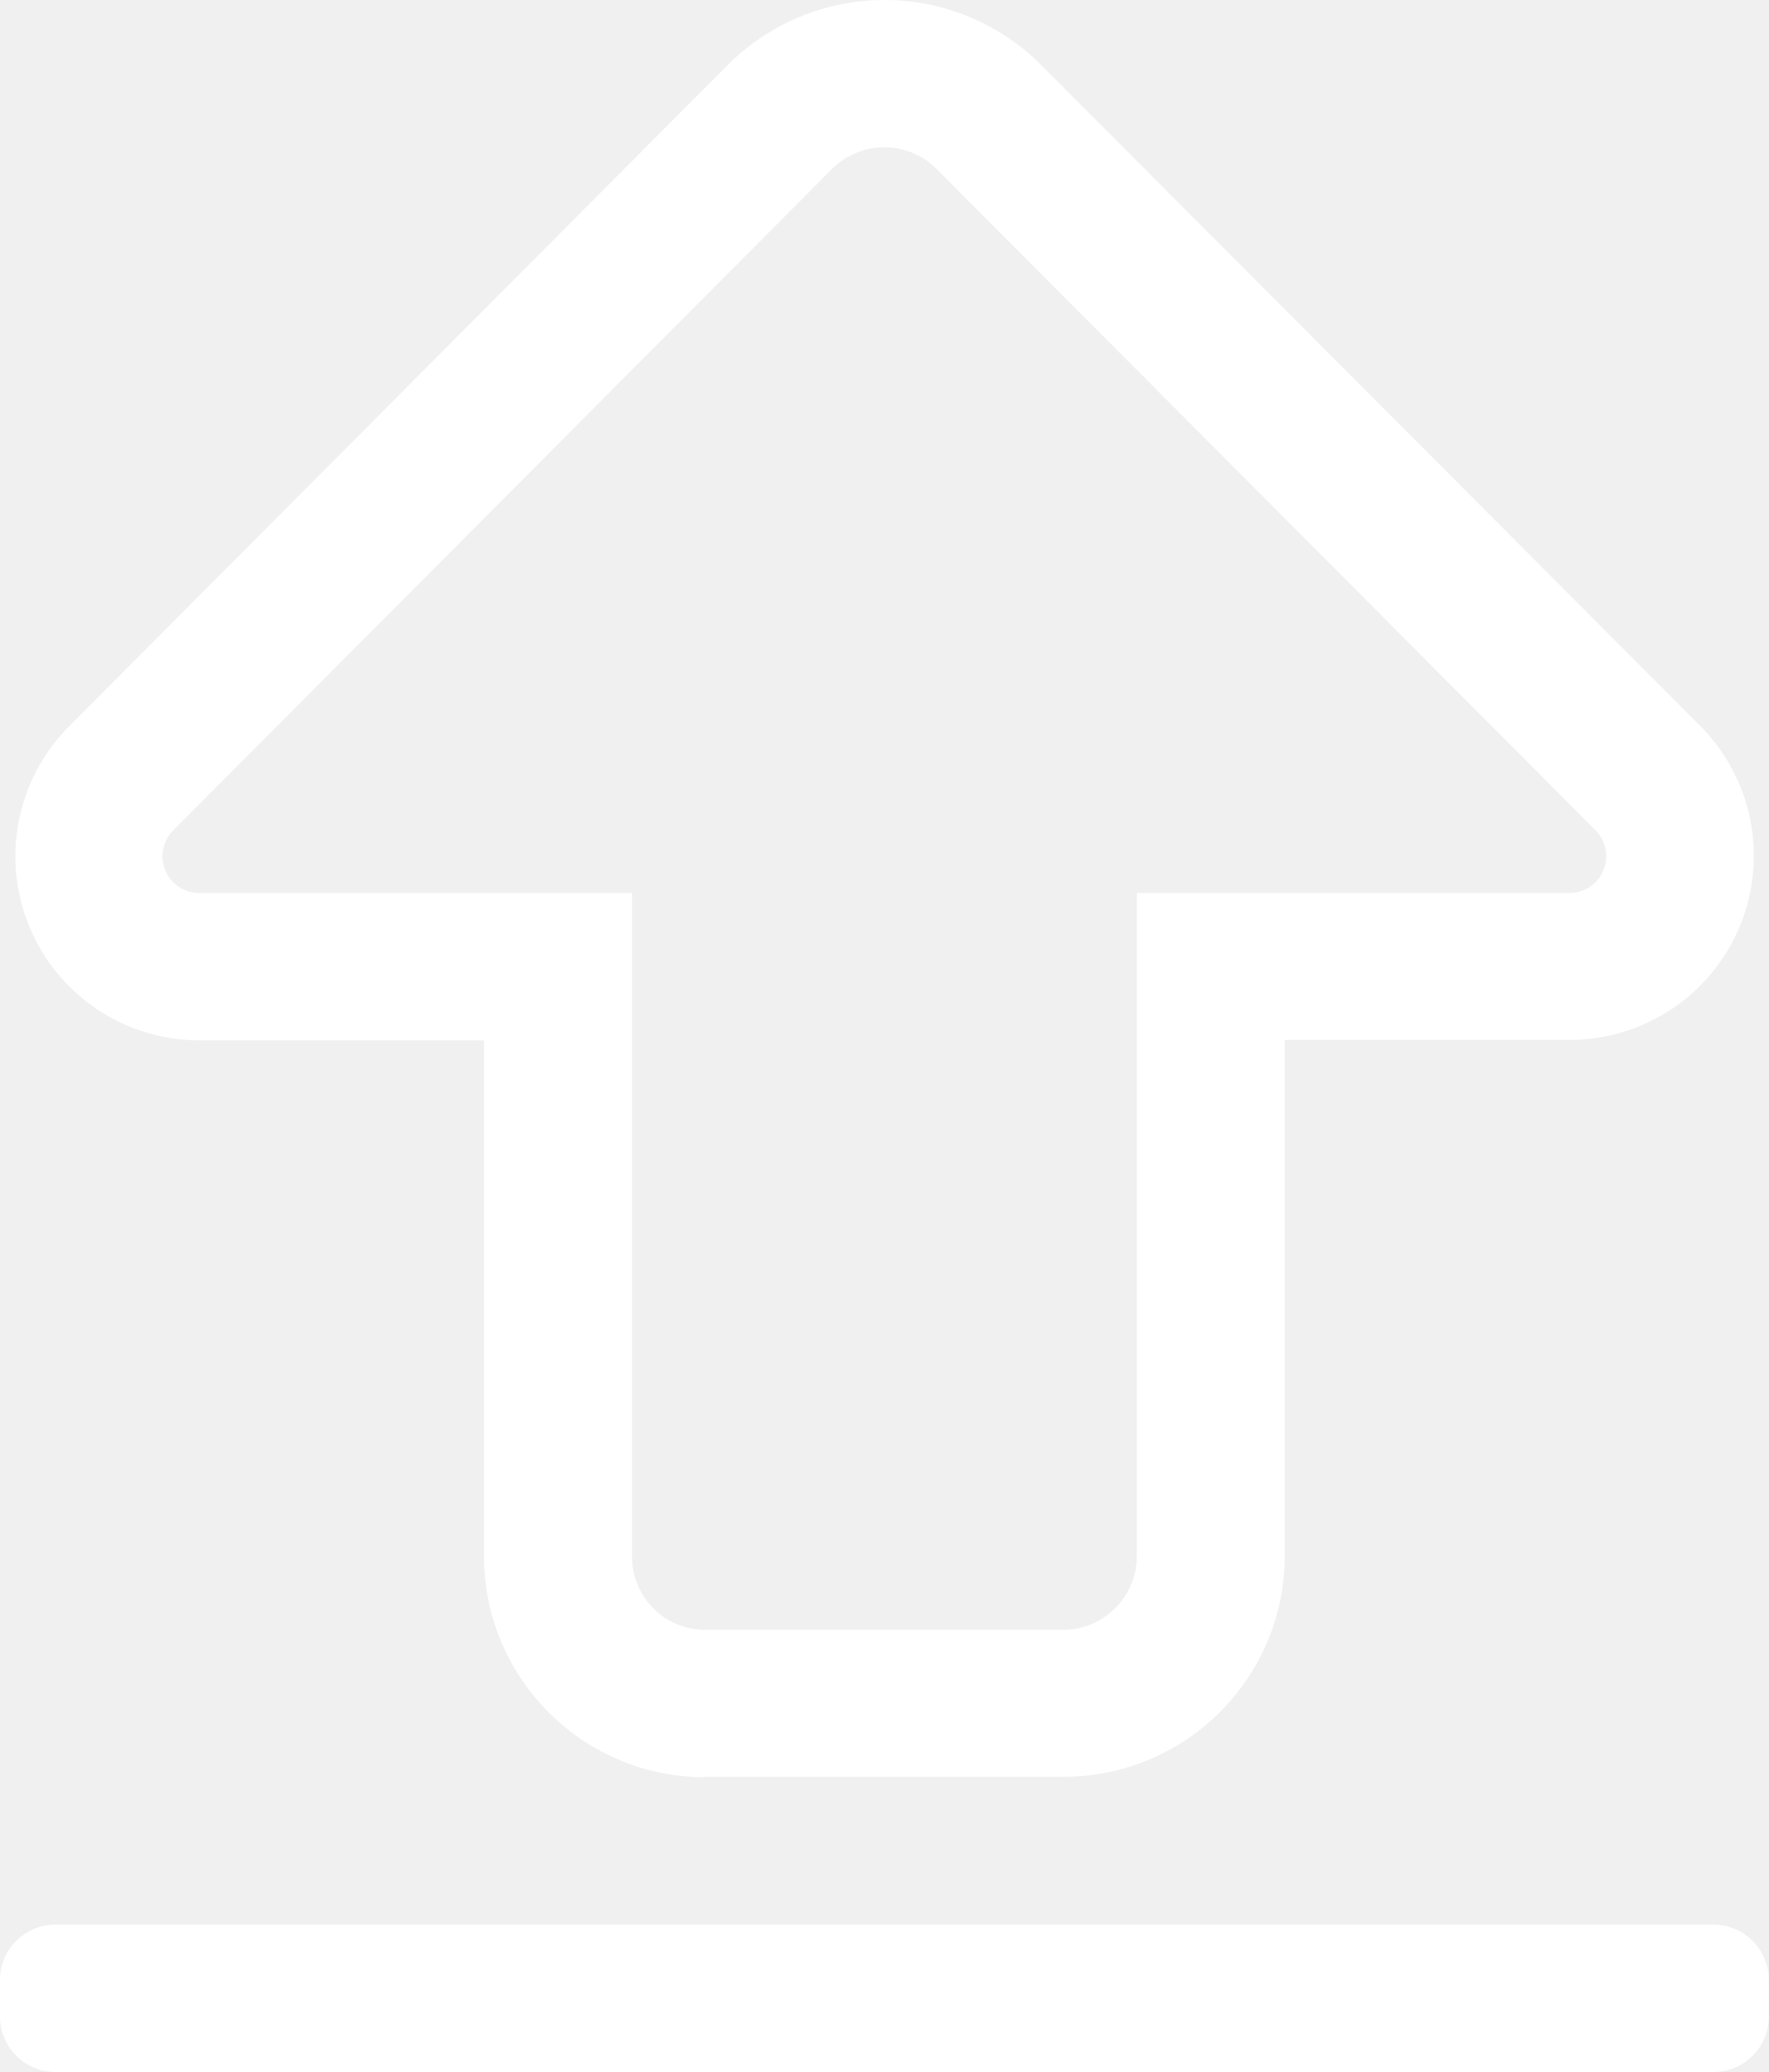
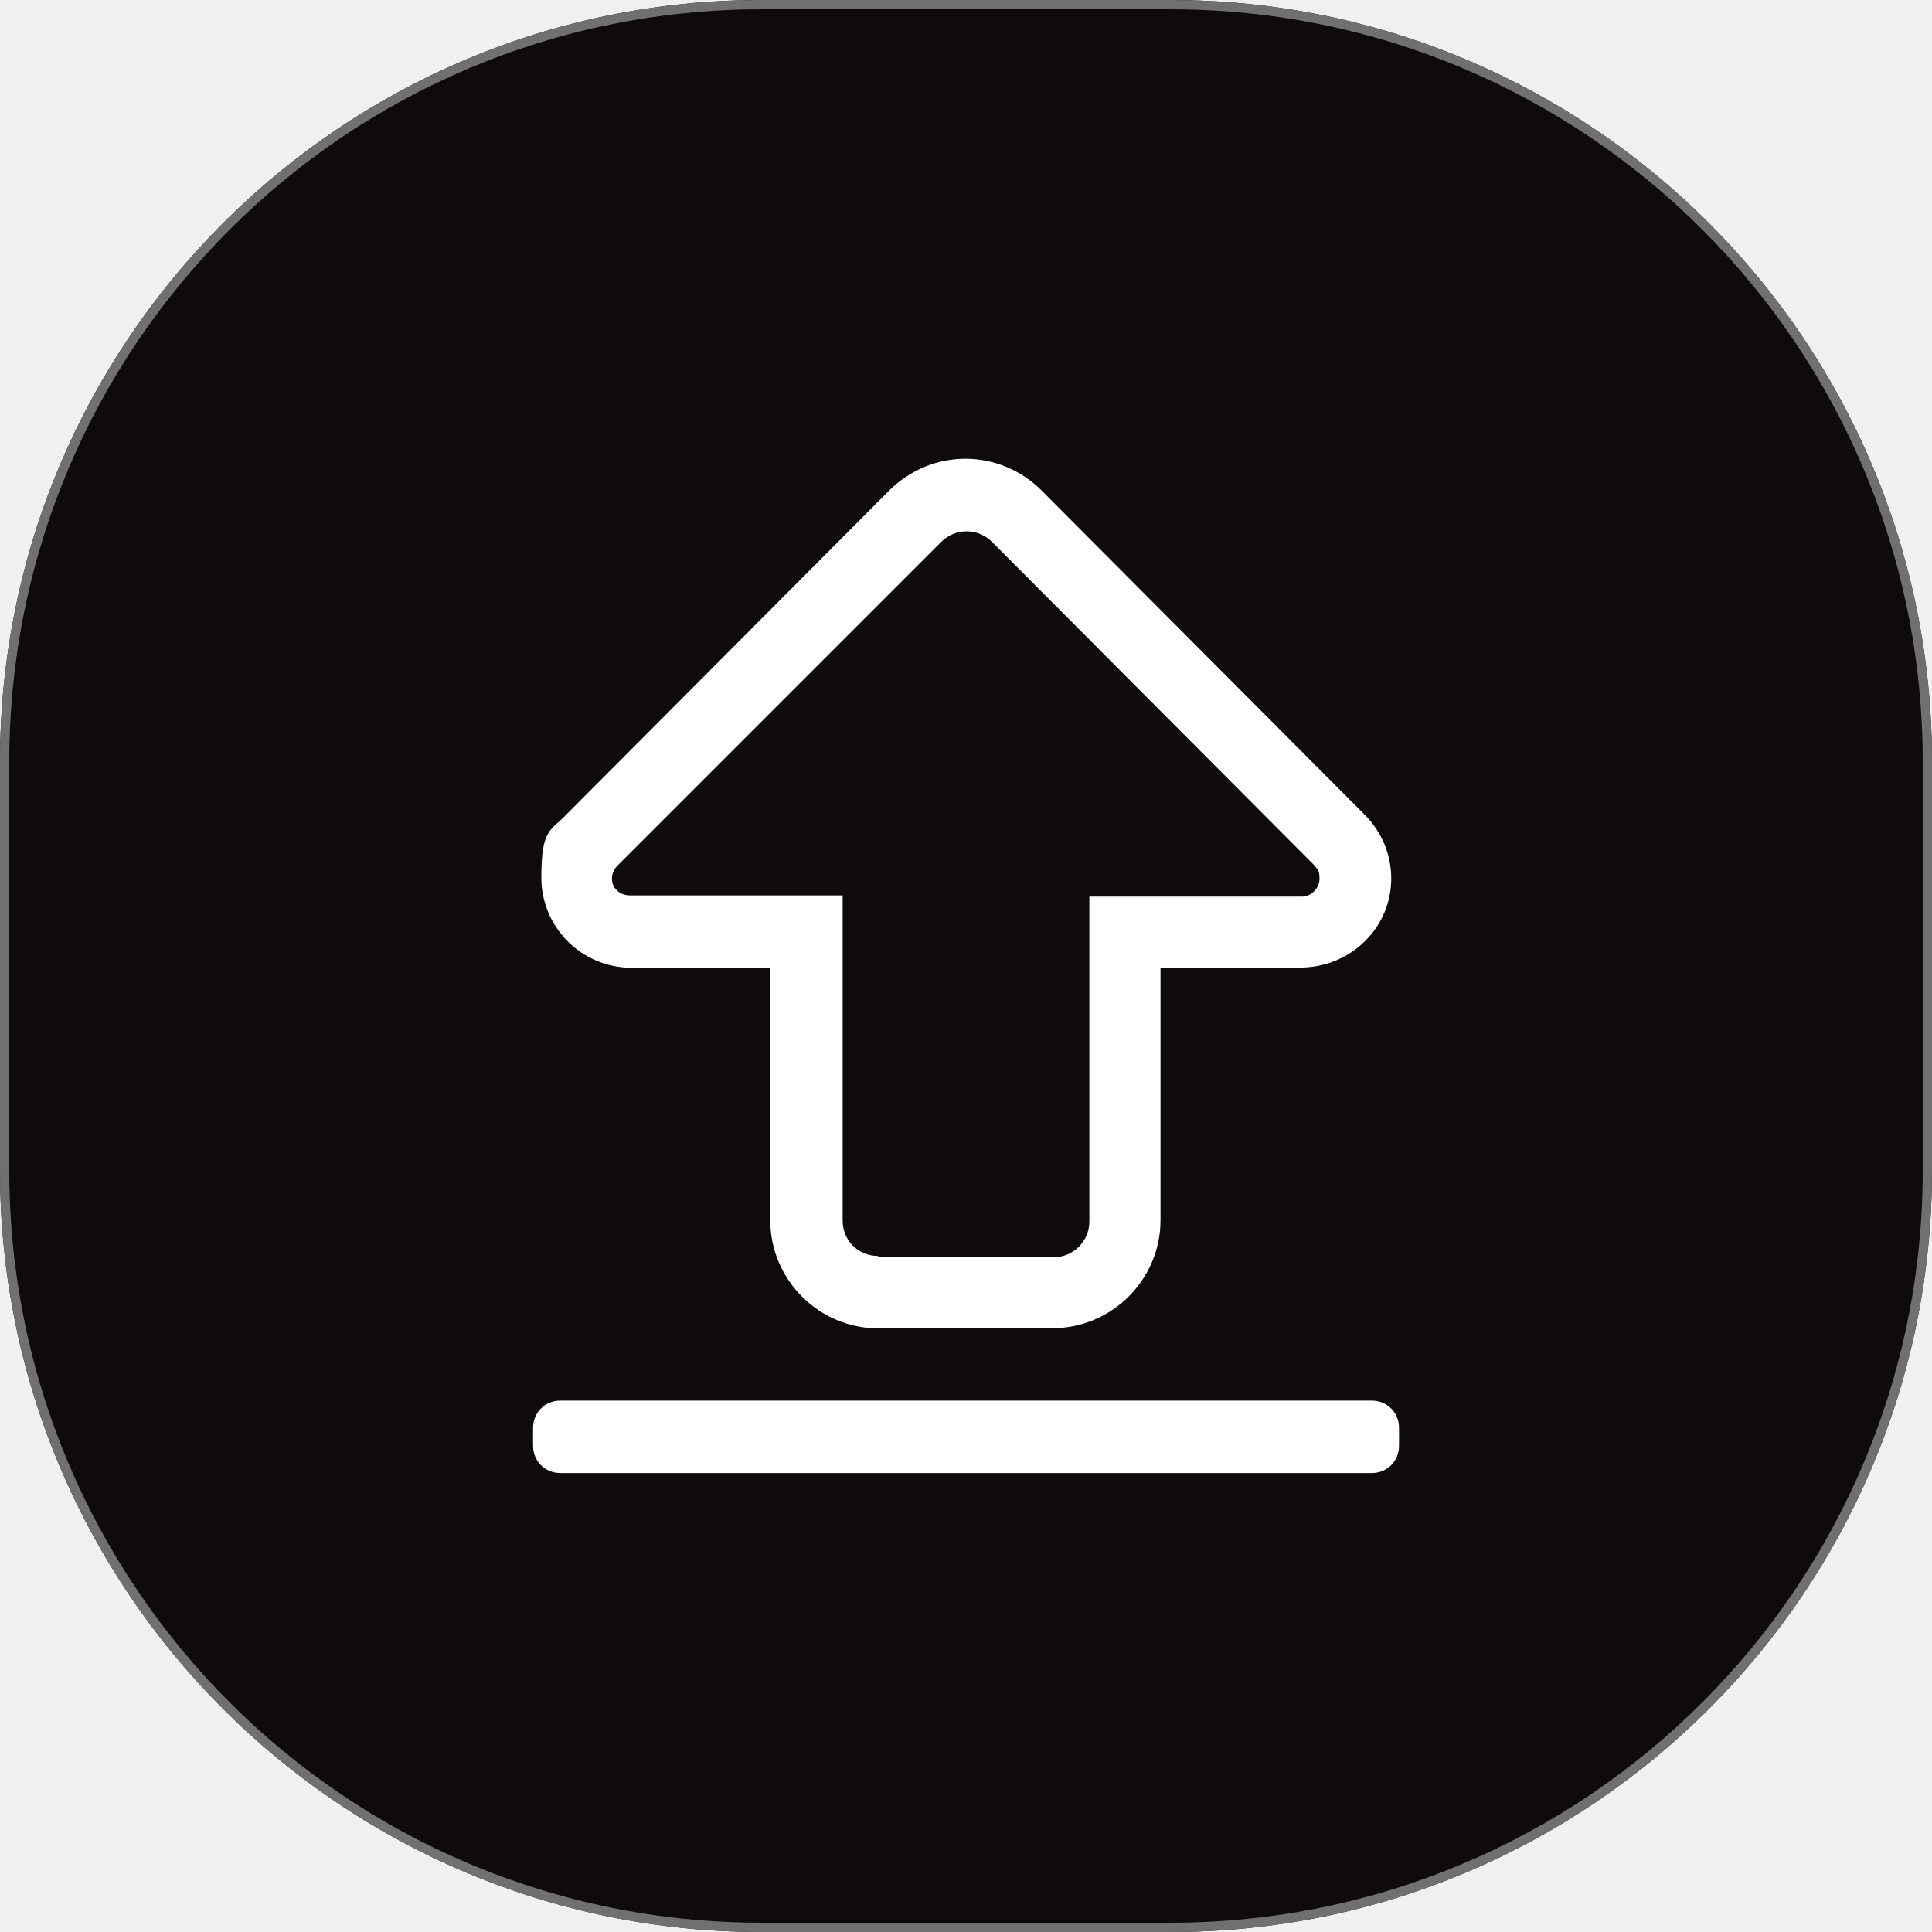
- <svg xmlns="http://www.w3.org/2000/svg" width="73" height="85.528" viewBox="0 0 73 85.528">
-   <path id="arrow-alt-from-bottom" d="M70.719,115.628H2.281A2.288,2.288,0,0,1,0,113.347v-1.521a2.288,2.288,0,0,1,2.281-2.281H70.719A2.288,2.288,0,0,1,73,111.826v1.521A2.288,2.288,0,0,1,70.719,115.628ZM29.1,97.378H43.876a3.051,3.051,0,0,0,3.042-3.042V66.961H64.769a1.519,1.519,0,0,0,1.084-2.585l-27.2-27.3a3.041,3.041,0,0,0-4.315,0L7.148,64.376a1.515,1.515,0,0,0,1.084,2.585H26.082V94.336A3.022,3.022,0,0,0,29.1,97.378m0,6.083a9.127,9.127,0,0,1-9.125-9.125V73.045H8.232a7.6,7.6,0,0,1-5.38-12.965l27.185-27.3a9.133,9.133,0,0,1,12.927,0l27.2,27.28a7.6,7.6,0,0,1-5.38,12.965H53.02V94.317a9.127,9.127,0,0,1-9.125,9.125H29.1Z" transform="translate(0 -30.1)" fill="#fff" />
+ <svg xmlns="http://www.w3.org/2000/svg" id="Layer_1" data-name="Layer 1" viewBox="0 0 208 208">
+   <defs>
+     <style>
+       .cls-1 {
+         fill: #fff;
+       }
+ 
+       .cls-2 {
+         fill: #0e0b0a;
+       }
+ 
+       .cls-3 {
+         fill: none;
+         stroke: #707070;
+       }
+     </style>
+   </defs>
+   <rect class="cls-2" x="0" y="0" width="208" height="208" rx="82" ry="82" />
+   <rect class="cls-3" x=".5" y=".5" width="207" height="207" rx="81.5" ry="81.5" />
+   <path id="arrow-alt-from-bottom" class="cls-1" d="M147.67,158.59H60.33c-1.66,0-2.94-1.28-2.94-2.94v-1.92c0-1.66,1.28-2.94,2.94-2.94h87.35c1.66,0,2.94,1.28,2.94,2.94v1.92c0,1.66-1.28,2.94-2.94,2.94ZM94.55,135.35h18.9c2.17,0,3.83-1.79,3.83-3.83v-34.99h22.86c1.02,0,1.92-.89,1.92-1.92s-.26-1.02-.51-1.4l-34.74-34.86c-1.53-1.53-3.96-1.53-5.49,0h0l-34.86,34.86c-.77.77-.77,2.04,0,2.68.38.38.89.51,1.4.51h22.86v34.99c0,2.17,1.66,3.83,3.83,3.83h0M94.55,143.01c-6.39,0-11.62-5.24-11.62-11.62v-27.2h-14.94c-5.36,0-9.71-4.34-9.71-9.71s1.02-4.98,2.81-6.9l34.61-34.74c4.6-4.6,11.88-4.6,16.47,0h0l34.74,34.86c3.83,3.83,3.83,9.96,0,13.66-1.79,1.79-4.34,2.81-6.9,2.81h-15.07v27.2c0,6.39-5.24,11.62-11.62,11.62h-18.9.13Z" />
</svg>
